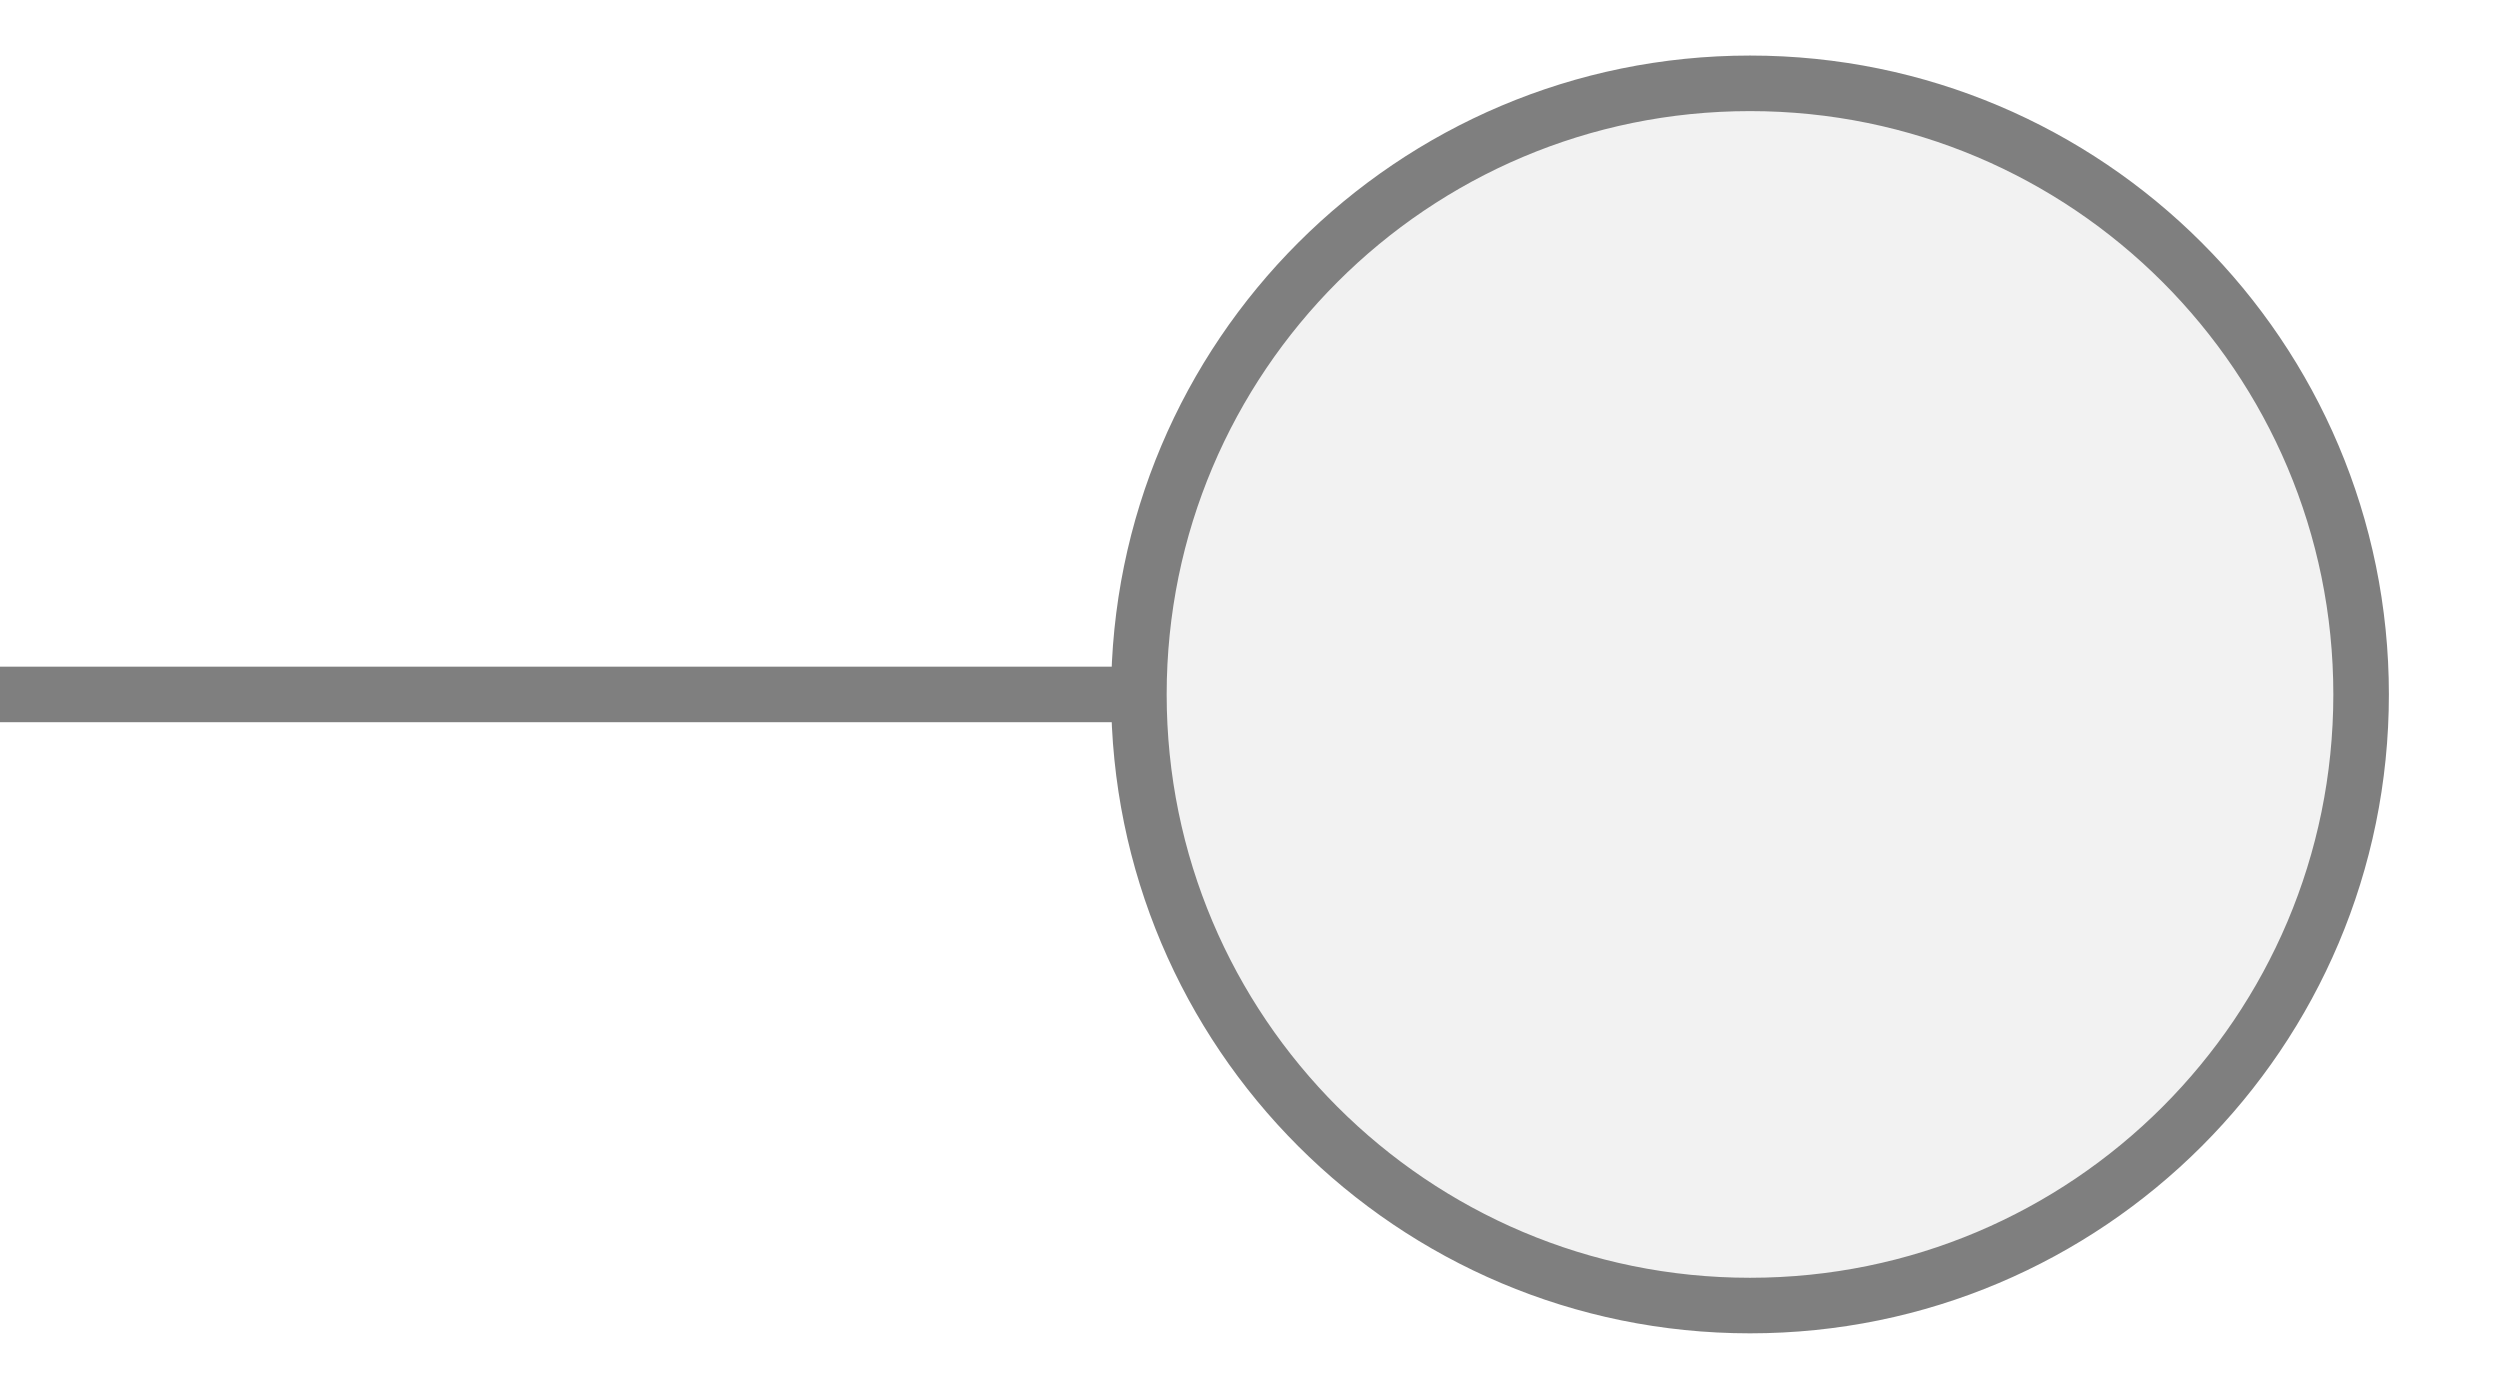
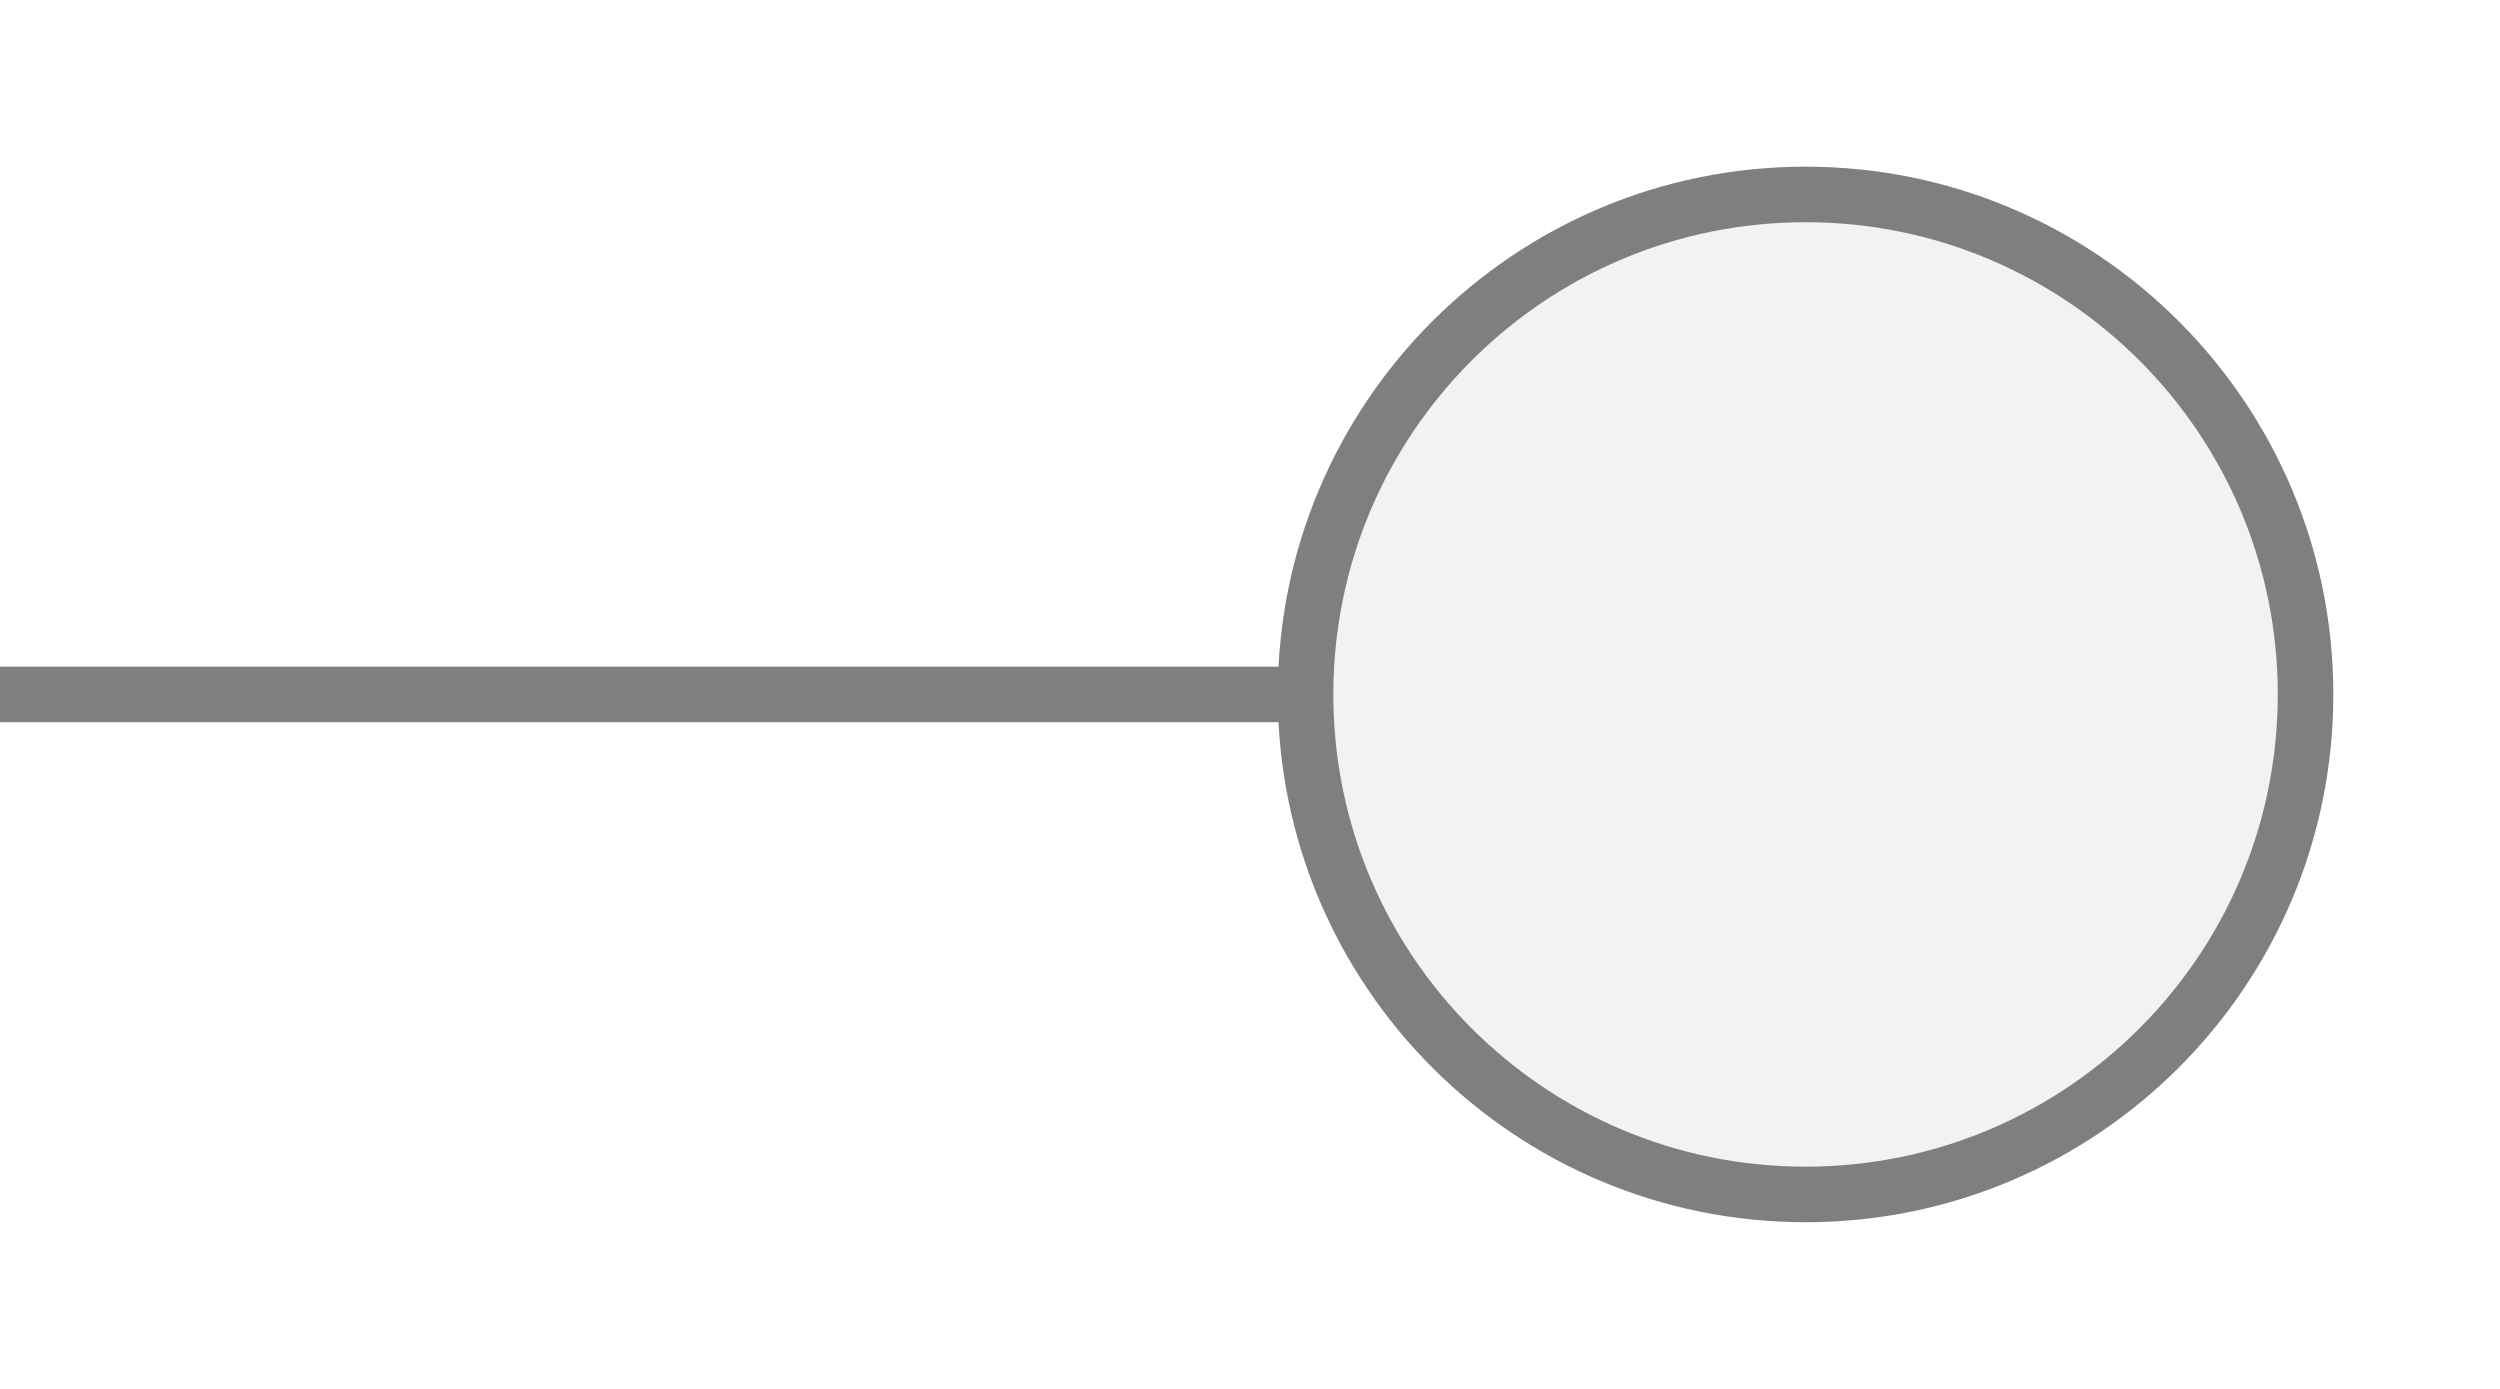
<svg xmlns="http://www.w3.org/2000/svg" width="45px" height="25px" viewBox="0 0 45 25">
-   <line x1="0" y1="12.5" x2="20.5" y2="12.5" stroke="#7f7f7f" stroke-width="1" stroke-linecap="round" />
-   <circle cx="31.5" cy="12.5" r="11" fill="#f2f2f2" stroke="#7f7f7f" stroke-width="1" />
+   <line x1="0" y1="12.5" x2="23.5" y2="12.5" stroke="#7f7f7f" stroke-width="1" stroke-linecap="round" />
+   <circle cx="32.5" cy="12.5" r="9" fill="#f2f2f2" stroke="#7f7f7f" stroke-width="1" />
</svg>
